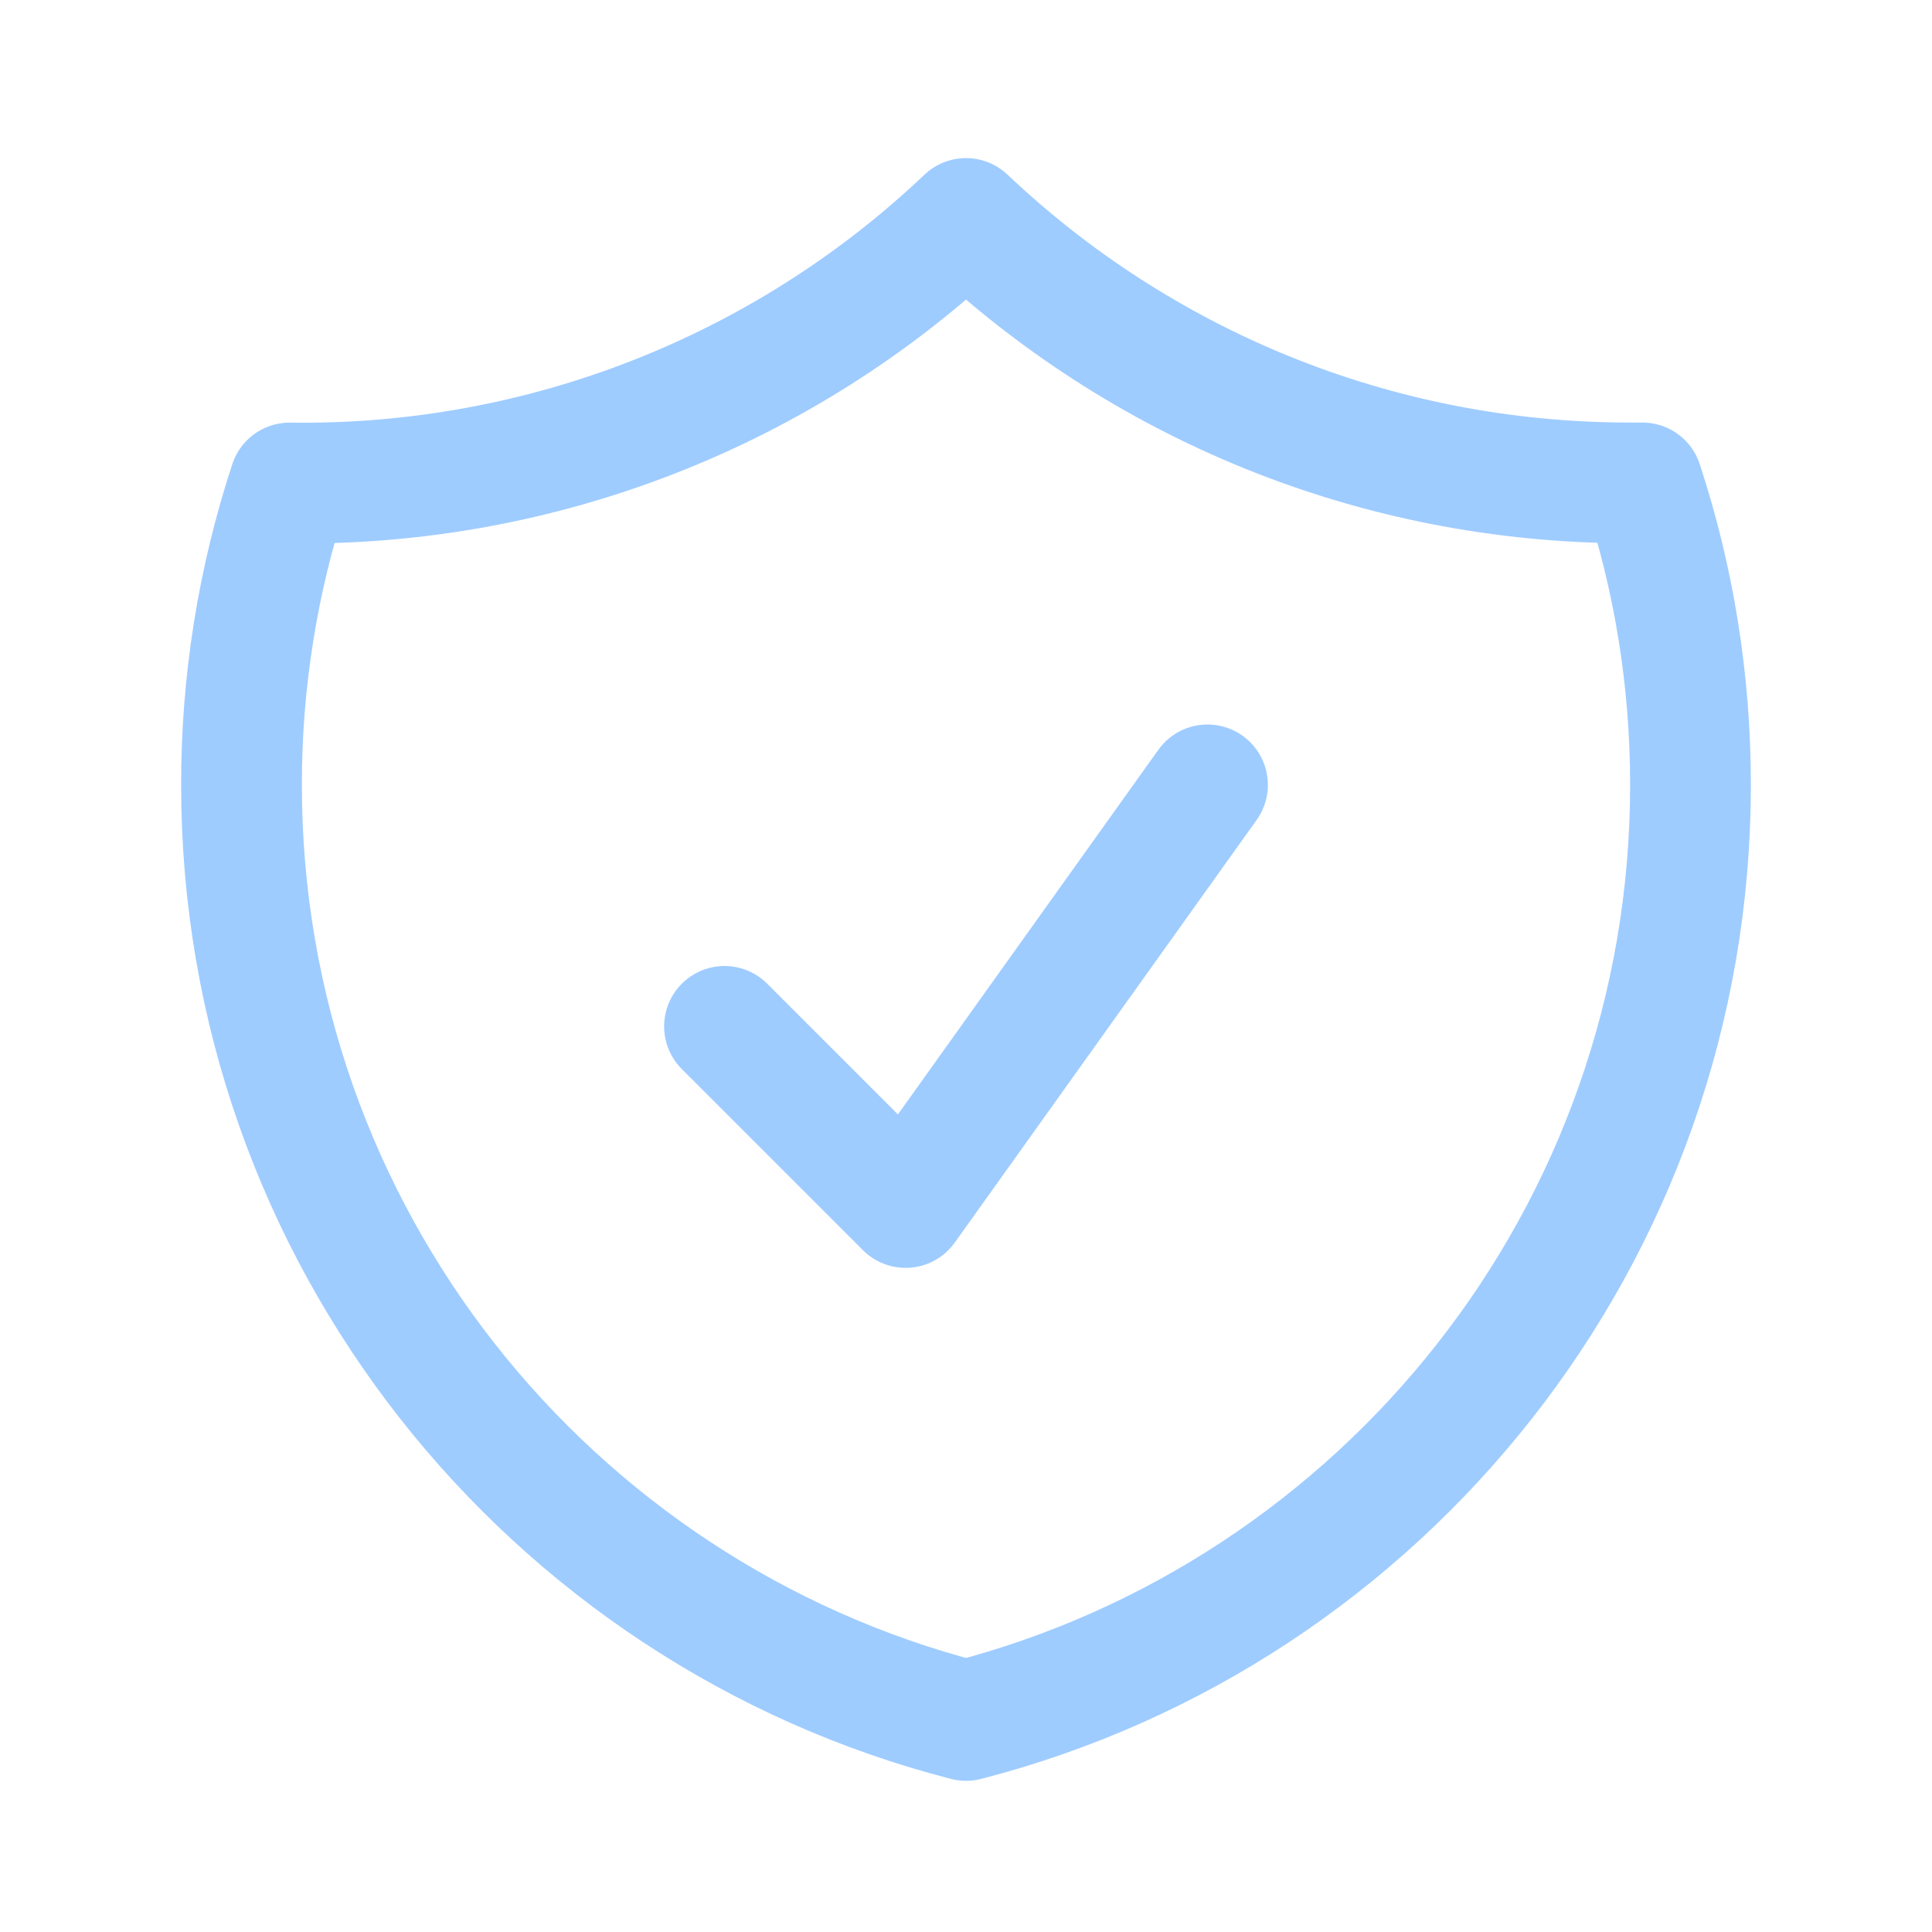
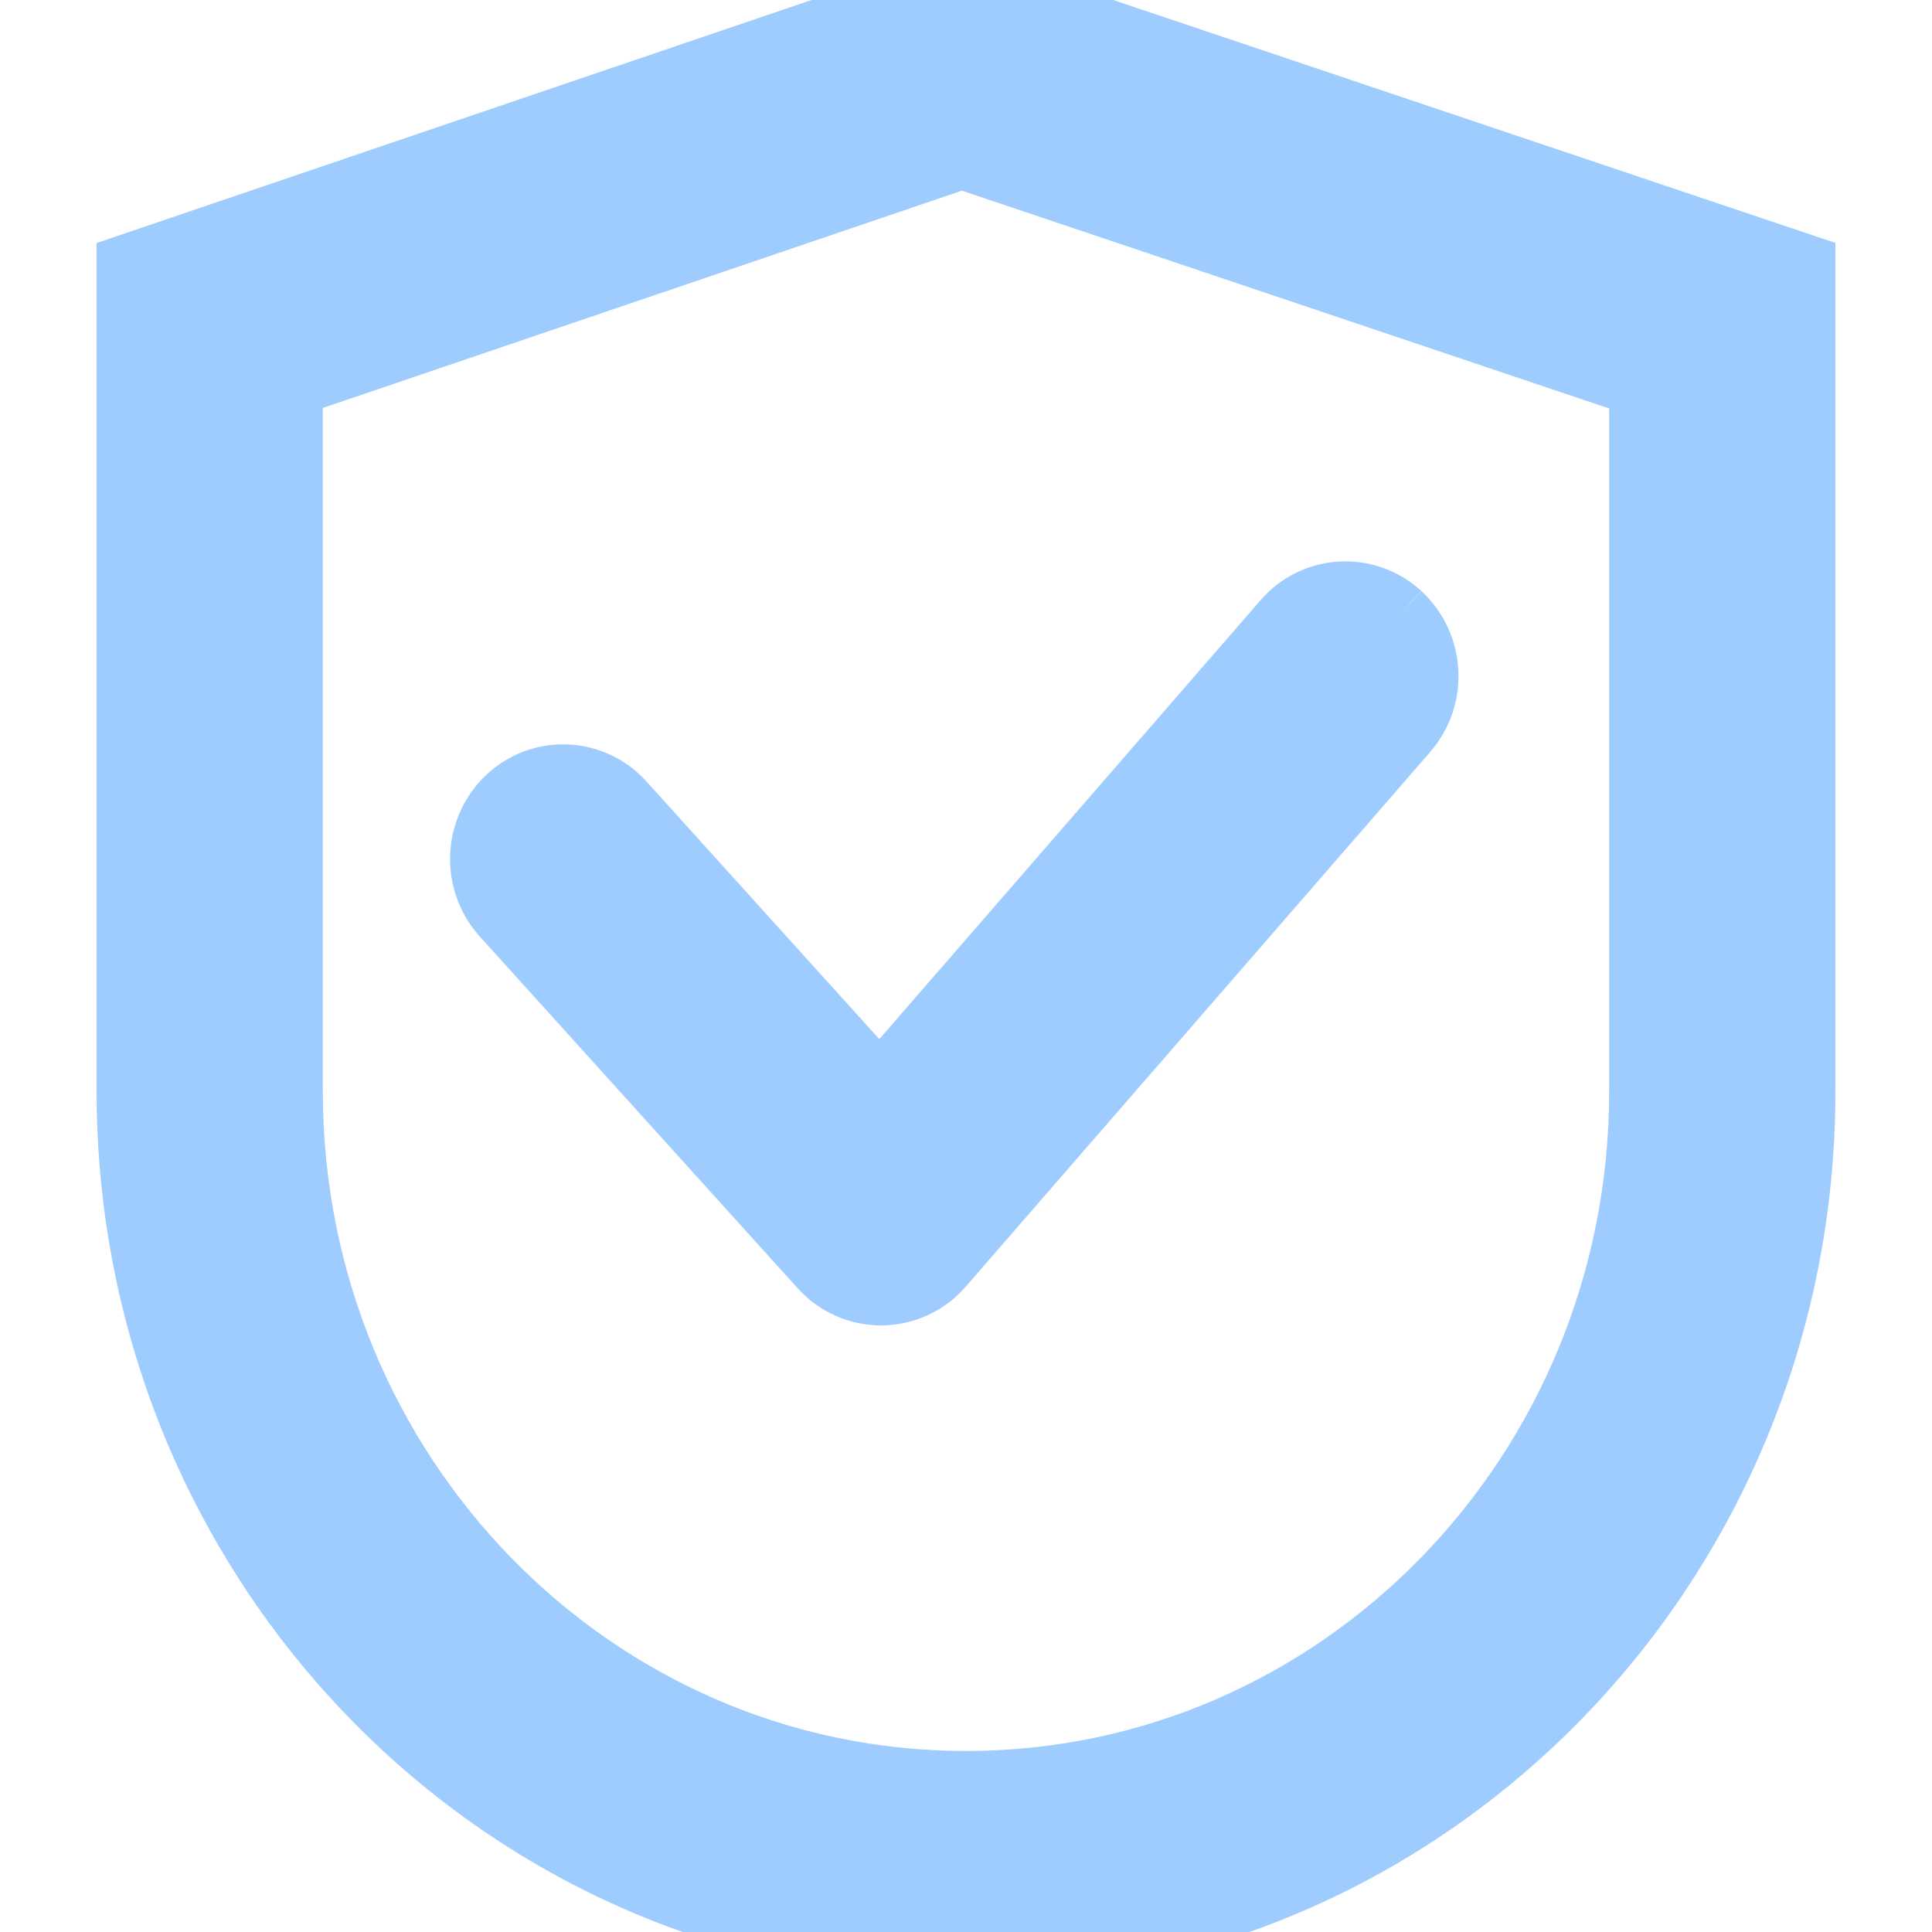
- <svg xmlns="http://www.w3.org/2000/svg" viewBox="0 0 24 24" fill="none" stroke="#9FCCFF" stroke-width="1.5" stroke-linecap="round" stroke-linejoin="round">
-   <path d="M9 12.75 11.25 15 15 9.75m-3-7.036A11.959 11.959 0 0 1 3.598 6 11.99 11.99 0 0 0 3 9.749c0 5.592 3.824 10.29 9 11.623 5.176-1.332 9-6.03 9-11.622 0-1.31-.21-2.571-.598-3.751h-.152c-3.196 0-6.1-1.248-8.25-3.285Z" />
+ <svg xmlns="http://www.w3.org/2000/svg" width="1em" height="1em" viewBox="0 0 20 20" stroke="#9FCCFF">
+   <path fill="#9FCCFF" d="M2.842 3.865v7.434c0 4.047 3.205 7.327 7.158 7.327s7.158-3.28 7.158-7.327v-7.43L9.957 1.446zM9.955 0L18.5 2.874v8.425C18.5 16.104 14.694 20 10 20s-8.5-3.896-8.5-8.701V2.874zm4.419 6.485a.66.66 0 0 0-.948.057L9.11 11.511L6.322 8.426a.66.66 0 0 0-.948-.038a.7.7 0 0 0-.037.971l3.29 3.64a.66.66 0 0 0 .995-.01l4.807-5.534a.7.7 0 0 0-.055-.97" />
</svg>
